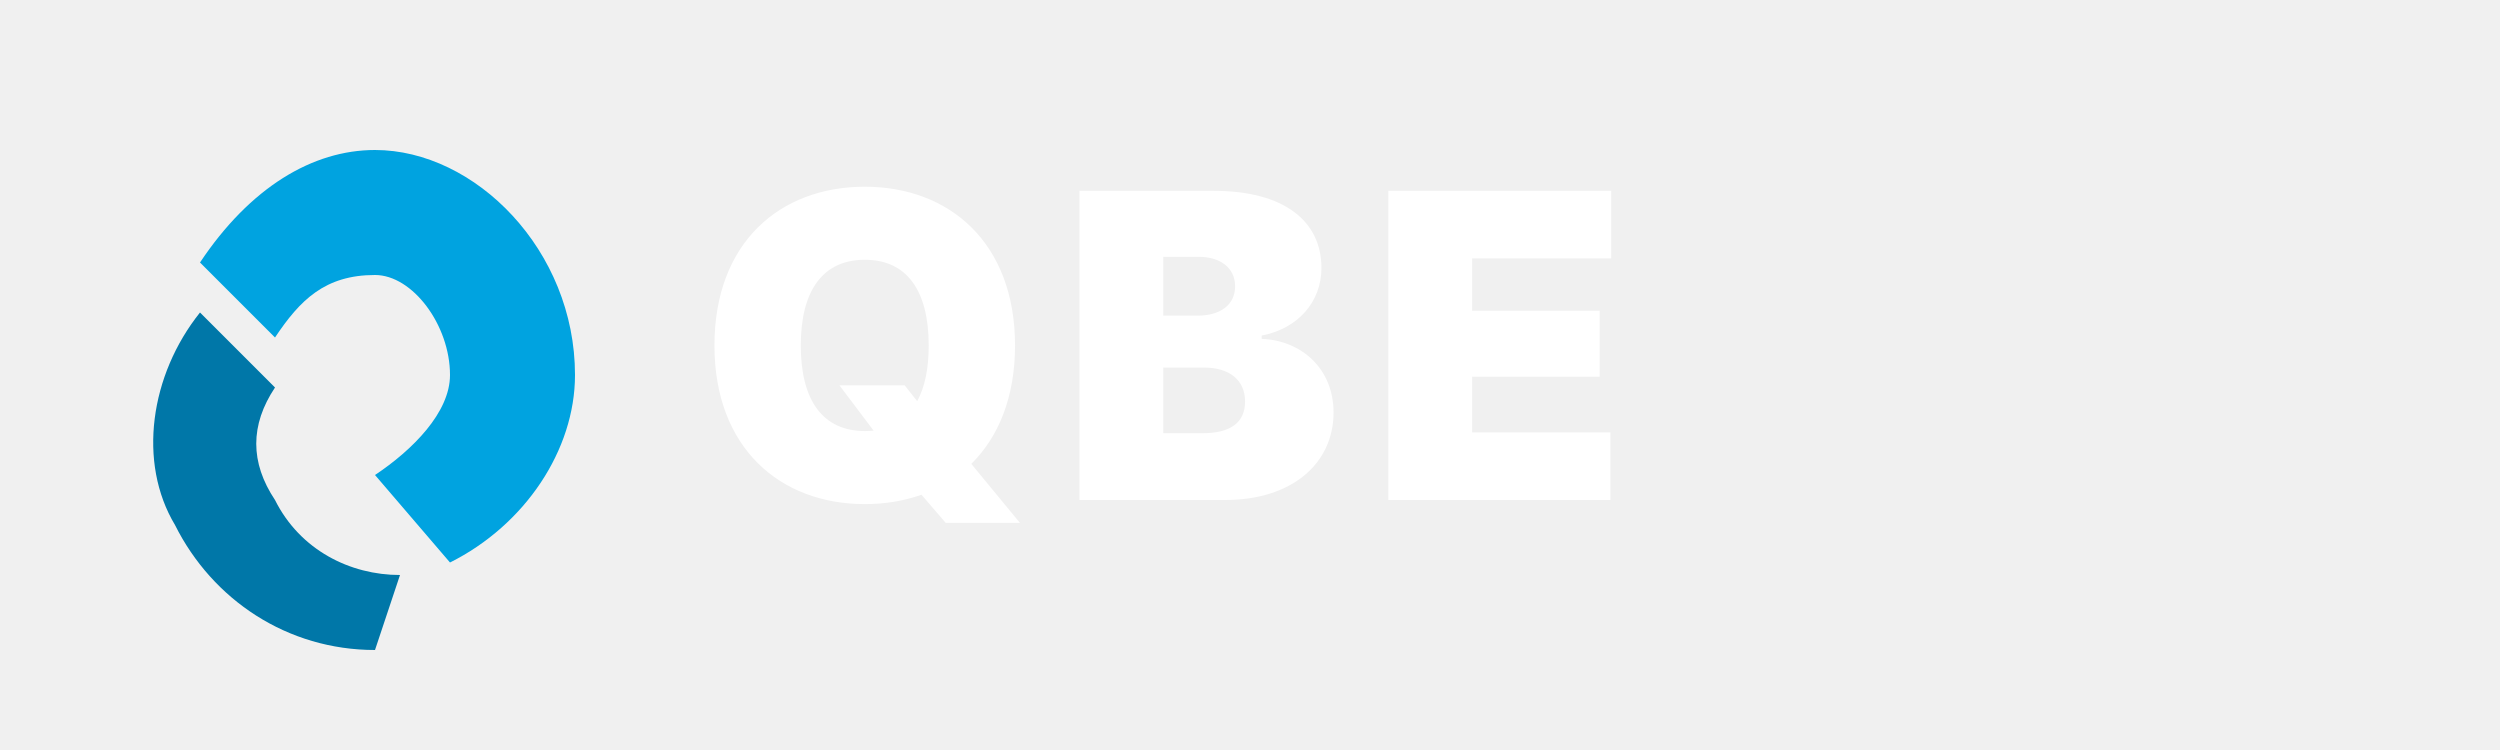
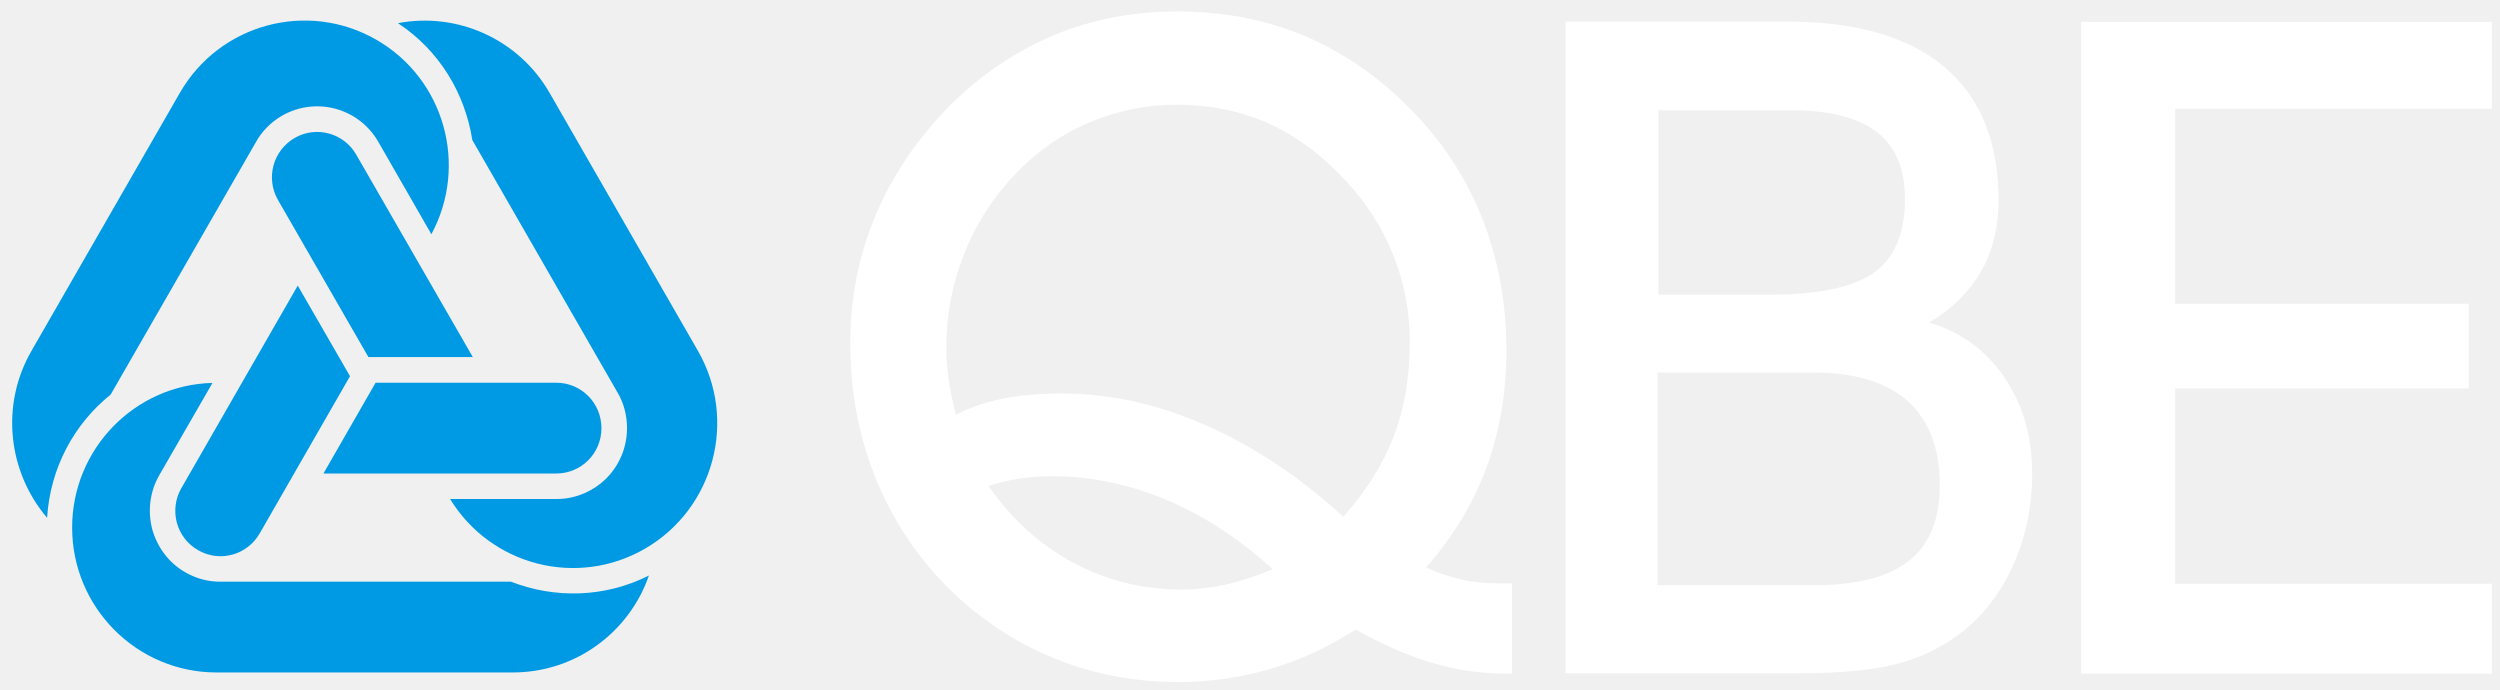
- <svg xmlns="http://www.w3.org/2000/svg" viewBox="0 0 200 60" height="60">
-   <g transform="translate(10, 10)">
-     <path d="M20 2 C28 2 36 10 36 20 C36 26 32 32 26 35 L20 28 C23 26 26 23 26 20 C26 16 23 12 20 12 C16 12 14 14 12 17 L6 11 C10 5 15 2 20 2 Z" fill="#00A3E0" />
-     <path d="M6 15 L12 21 C10 24 10 27 12 30 C14 34 18 36 22 36 L20 42 C13 42 7 38 4 32 C1 27 2 20 6 15 Z" fill="#0077A8" />
-   </g>
-   <text x="56" y="40" font-family="'Inter', sans-serif" font-weight="900" font-size="34" fill="#FFFFFF" letter-spacing="2">QBE</text>
+ <svg xmlns="http://www.w3.org/2000/svg" width="330" height="91">
+   <path fill="white" transform="translate(112.232 1.51061)" d="M71.761 56.033C70.371 59.688 68.148 63.252 65.082 66.707C59.395 61.48 53.346 57.448 46.951 54.632C40.6 51.821 34.251 50.429 27.916 50.429C24.966 50.429 22.365 50.651 20.137 51.113C17.889 51.559 15.812 52.263 13.958 53.24C13.521 51.603 13.215 50.048 12.99 48.546C12.769 47.081 12.685 45.663 12.685 44.34C12.685 39.995 13.481 35.835 15.107 31.845C16.689 27.859 19.014 24.315 22.03 21.219C24.83 18.335 28.023 16.126 31.641 14.619C35.244 13.115 39.037 12.312 43.029 12.312C47.522 12.312 51.624 13.159 55.293 14.816C58.953 16.479 62.372 19.049 65.54 22.502C68.252 25.427 70.323 28.7 71.742 32.311C73.148 35.9 73.864 39.687 73.864 43.607C73.864 48.236 73.148 52.399 71.761 56.033M49.508 75.673C47.522 76.098 45.605 76.314 43.736 76.314C38.623 76.314 33.849 75.117 29.444 72.777C25.011 70.381 21.281 67.014 18.26 62.634C19.585 62.211 20.931 61.876 22.293 61.677C23.664 61.48 25.116 61.344 26.58 61.344C31.734 61.344 36.813 62.411 41.79 64.492C46.773 66.617 51.429 69.651 55.769 73.636C53.567 74.541 51.469 75.229 49.508 75.673M80.677 74.984C79.09 74.64 77.517 74.103 76.013 73.393C79.592 69.314 82.243 64.914 83.999 60.192C85.715 55.475 86.61 50.318 86.61 44.758C86.61 38.36 85.499 32.464 83.321 27.063C81.137 21.617 77.877 16.769 73.511 12.446C69.337 8.306 64.707 5.181 59.661 3.1C54.585 1.021 49.094 0 43.156 0C37.38 0 31.975 1.021 26.968 3.1C21.949 5.181 17.354 8.286 13.256 12.312C8.933 16.697 5.621 21.526 3.372 26.839C1.131 32.181 0 37.802 0 43.718C0 50.891 1.405 57.537 4.216 63.602C7.038 69.693 11.088 74.899 16.342 79.151C20.137 82.206 24.323 84.529 28.869 86.128C33.434 87.718 38.177 88.519 43.156 88.519C47.461 88.519 51.584 87.943 55.504 86.769C59.44 85.617 63.18 83.865 66.712 81.587C70.087 83.494 73.414 84.955 76.655 85.949C79.923 86.906 83.121 87.393 86.249 87.393L87.361 87.393L87.361 75.499L85.788 75.499C83.98 75.499 82.258 75.343 80.677 74.984" fill-rule="evenodd" />
+   <path fill="white" transform="translate(206.647 2.83995)" d="M45.34 71.176C42.652 73.328 38.444 74.41 32.729 74.41L12.149 74.41L12.149 46.33L32.729 46.33C38.223 46.33 42.363 47.615 45.185 50.118C47.991 52.644 49.401 56.34 49.401 61.211C49.401 65.731 48.054 69.033 45.34 71.176L45.34 71.176ZM12.261 11.713L29.728 11.713C34.822 11.713 38.613 12.671 41.11 14.597C43.577 16.52 44.809 19.448 44.809 23.426C44.809 27.947 43.449 31.178 40.737 33.13C37.975 35.08 33.413 36.053 27.009 36.053L12.261 36.053L12.261 11.713ZM48.014 39.733C51.012 37.955 53.268 35.702 54.851 32.999C56.398 30.275 57.161 27.153 57.161 23.585C57.161 15.905 54.782 10.052 50.04 6.022C45.273 2.016 38.347 0 29.179 0L0 0L0 86.04L30.538 86.04C36.495 86.04 41.133 85.578 44.392 84.619C47.661 83.67 50.608 82.093 53.195 79.905C55.823 77.581 57.893 74.633 59.371 71.132C60.847 67.612 61.598 63.83 61.598 59.818C61.598 54.859 60.404 50.581 57.938 46.993C55.534 43.407 52.197 40.994 48.014 39.733L48.014 39.733Z" fill-rule="evenodd" />
+   <path fill="white" transform="translate(274.718 2.88625)" d="M54.211 11.489L54.211 0L0 0L0 86.038L54.211 86.038L54.211 74.169L12.42 74.169L12.42 48.389L51.177 48.389L51.177 37.21L12.42 37.21L12.42 11.489L54.211 11.489Z" fill-rule="evenodd" />
+   <path fill="#009AE4" transform="translate(1.60645 2.7122)" d="M32.661 67.72L44.595 46.946L37.695 34.987L22.336 61.717C20.685 64.575 21.655 68.249 24.507 69.89C27.372 71.576 31.004 70.576 32.661 67.72L32.661 67.72ZM19.394 60.056L26.443 47.831C16.167 48.095 7.916 56.553 7.916 66.924C7.916 77.488 16.458 86.052 26.974 86.052L66.098 86.052C74.392 86.052 81.466 80.72 84.052 73.256C78.228 76.199 71.593 76.313 65.851 74.072L27.612 74.072C26.001 74.098 24.325 73.697 22.823 72.814C20.6 71.528 19.125 69.446 18.487 67.142C17.889 64.839 18.124 62.294 19.394 60.056L19.394 60.056ZM35.09 23.69L47.022 44.42L60.805 44.42L45.411 17.691C43.777 14.836 40.114 13.858 37.292 15.495C34.427 17.159 33.432 20.813 35.09 23.69L35.09 23.69ZM48.316 15.985L55.335 28.209C60.229 19.132 57.077 7.746 48.122 2.562C39.011 -2.713 27.372 0.417 22.123 9.561L2.562 43.579C-1.607 50.797 -0.523 59.61 4.611 65.639C5.014 59.057 8.185 53.232 12.996 49.379L32.134 16.117C32.908 14.698 34.081 13.459 35.596 12.575C37.82 11.292 40.381 11.025 42.671 11.642C44.963 12.265 47.022 13.745 48.316 15.985L48.316 15.985ZM71.829 47.809L47.97 47.809L41.089 59.79L71.829 59.79C75.142 59.79 77.785 57.11 77.785 53.813C77.785 50.491 75.142 47.809 71.829 47.809L71.829 47.809ZM71.872 63.156C74.432 63.156 76.749 62.095 78.449 60.412C80.121 58.728 81.16 56.379 81.16 53.813C81.16 52.038 80.699 50.401 79.854 49.006L60.735 15.766C59.787 9.652 56.395 3.936 50.92 0.347C58.645 -1.135 66.799 2.344 70.947 9.561L90.51 43.579C95.781 52.723 92.651 64.419 83.54 69.711C74.57 74.897 63.183 71.945 57.806 63.156L71.872 63.156Z" fill-rule="evenodd" />
</svg>
